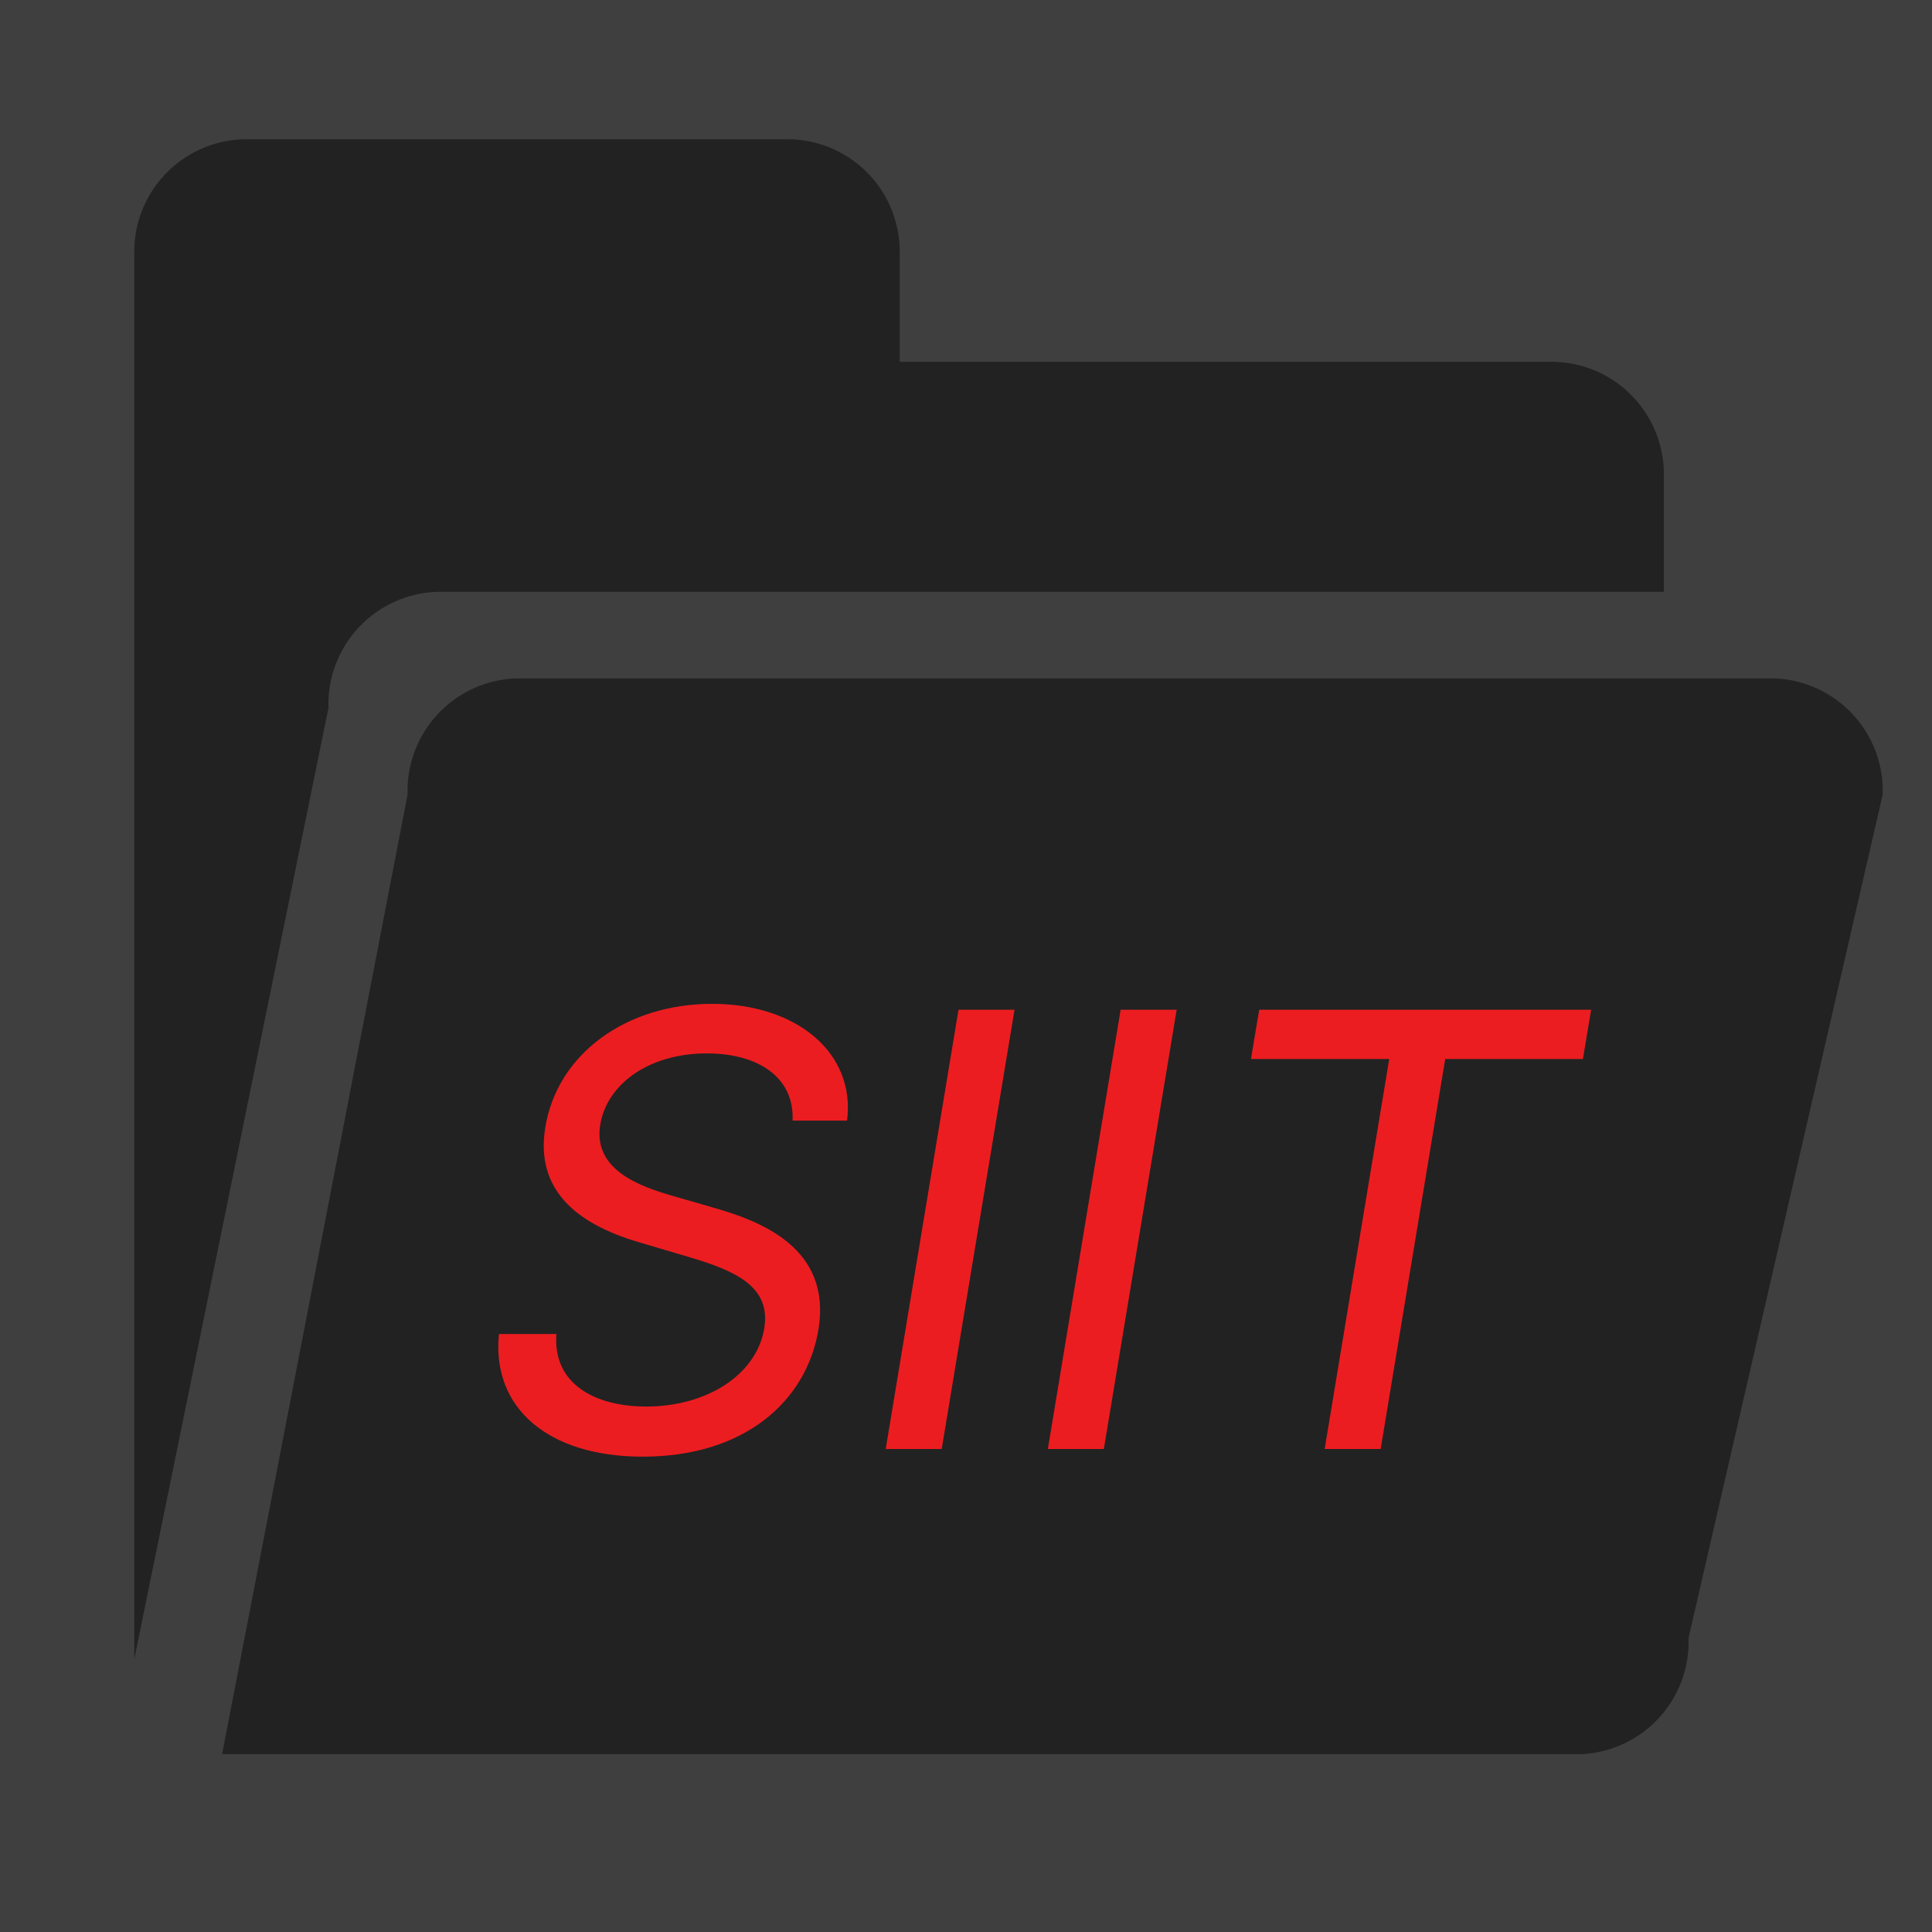
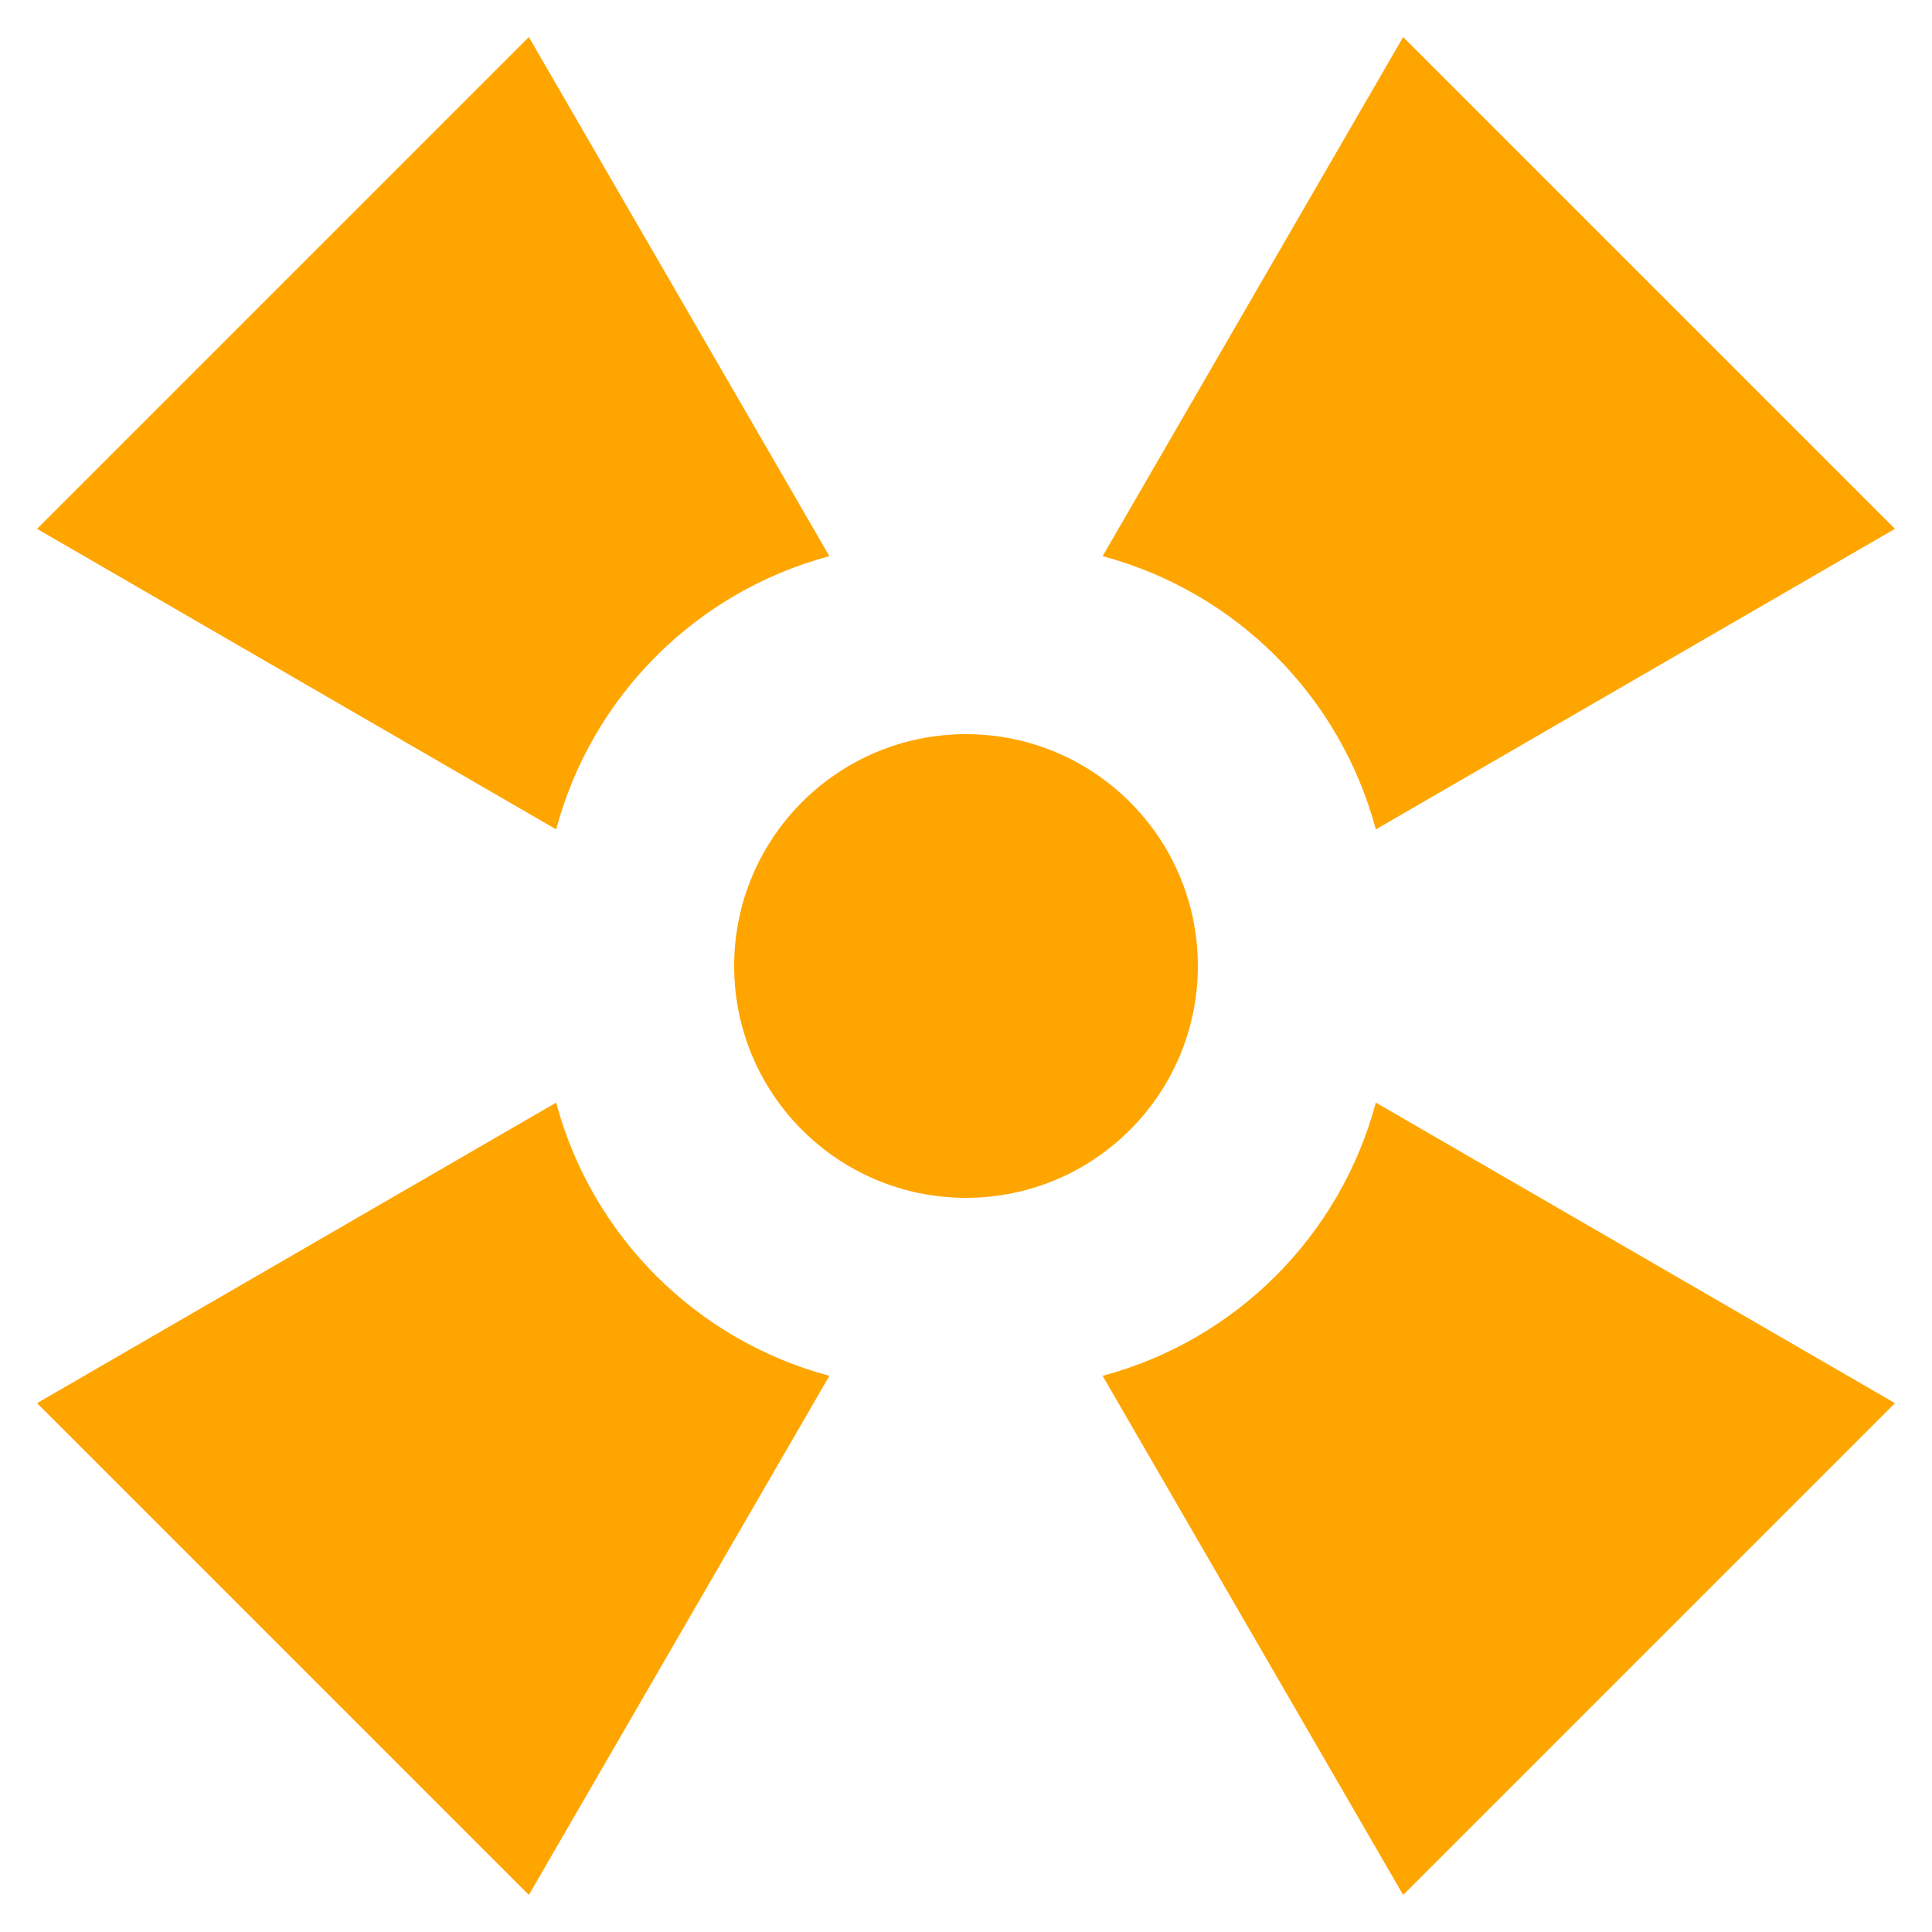
- <svg xmlns="http://www.w3.org/2000/svg" width="120" height="120" viewBox="120 120 800 800">
-   <g id="group-back">
-     <rect id="back-global" x="0" y="0" width="200%" height="200%" fill="#3f3f3f" stroke="none" />
+ <svg xmlns="http://www.w3.org/2000/svg" width="100" height="100" viewBox="0 0 100 100">
+   <g id="group-radio" stroke-linecap="square" stroke-miterlimit="100" stroke="none" fill="Orange">
+     <path id="radio-1" d="M50,50 m-10,-20 a20,20,0,0,1,20,0 l8,-30 l-36,0 l8,30" transform="rotate(45,50,50)" />
+     <path id="radio-2" d="M50,50 m-10,-20 a20,20,0,0,1,20,0 l8,-30 l-36,0 l8,30" transform="rotate(135,50,50)" />
+     <path id="radio-3" d="M50,50 m-10,-20 a20,20,0,0,1,20,0 l8,-30 l-36,0 l8,30" transform="rotate(-45,50,50)" />
+     <path id="radio-4" d="M50,50 m-10,-20 a20,20,0,0,1,20,0 l8,-30 l-36,0 l8,30" transform="rotate(-135,50,50)" />
  </g>
-   <g id="group-file">
-     <path d="M808.96 365.056v-47.104a46.592 46.592 0 0 0-45.056-48.128h-271.36v-44.032a46.592 46.592 0 0 0-45.056-48.128H220.672a46.592 46.592 0 0 0-45.056 48.128v581.12L256 413.184a46.592 46.592 0 0 1 45.056-48.128z m-33.792 481.28h-563.2l76.8-397.312a46.592 46.592 0 0 1 45.056-48.128h520.704a46.592 46.592 0 0 1 45.056 48.128L819.2 798.208a46.592 46.592 0 0 1-44.032 48.128z" fill="#222222" />
-   </g>
-   <g id="group-title">
-     <text id="title-siit" x="68%" y="90%" text-anchor="middle" font-family="Inter,Arial,sans-serif" font-size="250" font-style="italic" fill="#EC1D20">
-       SIIT
-     </text>
+   <g id="group-source">
+     <circle id="source" cx="50" cy="50" r="12" fill="Orange" />
  </g>
</svg>
